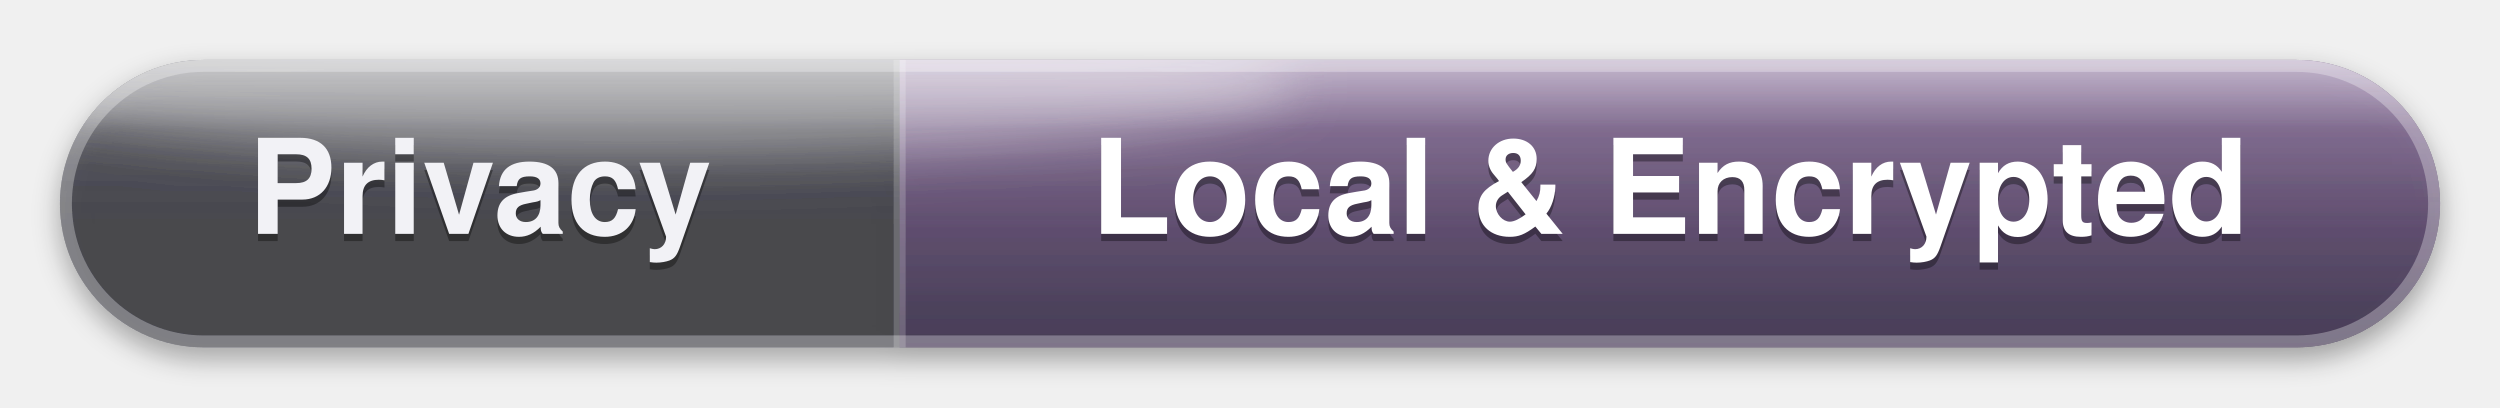
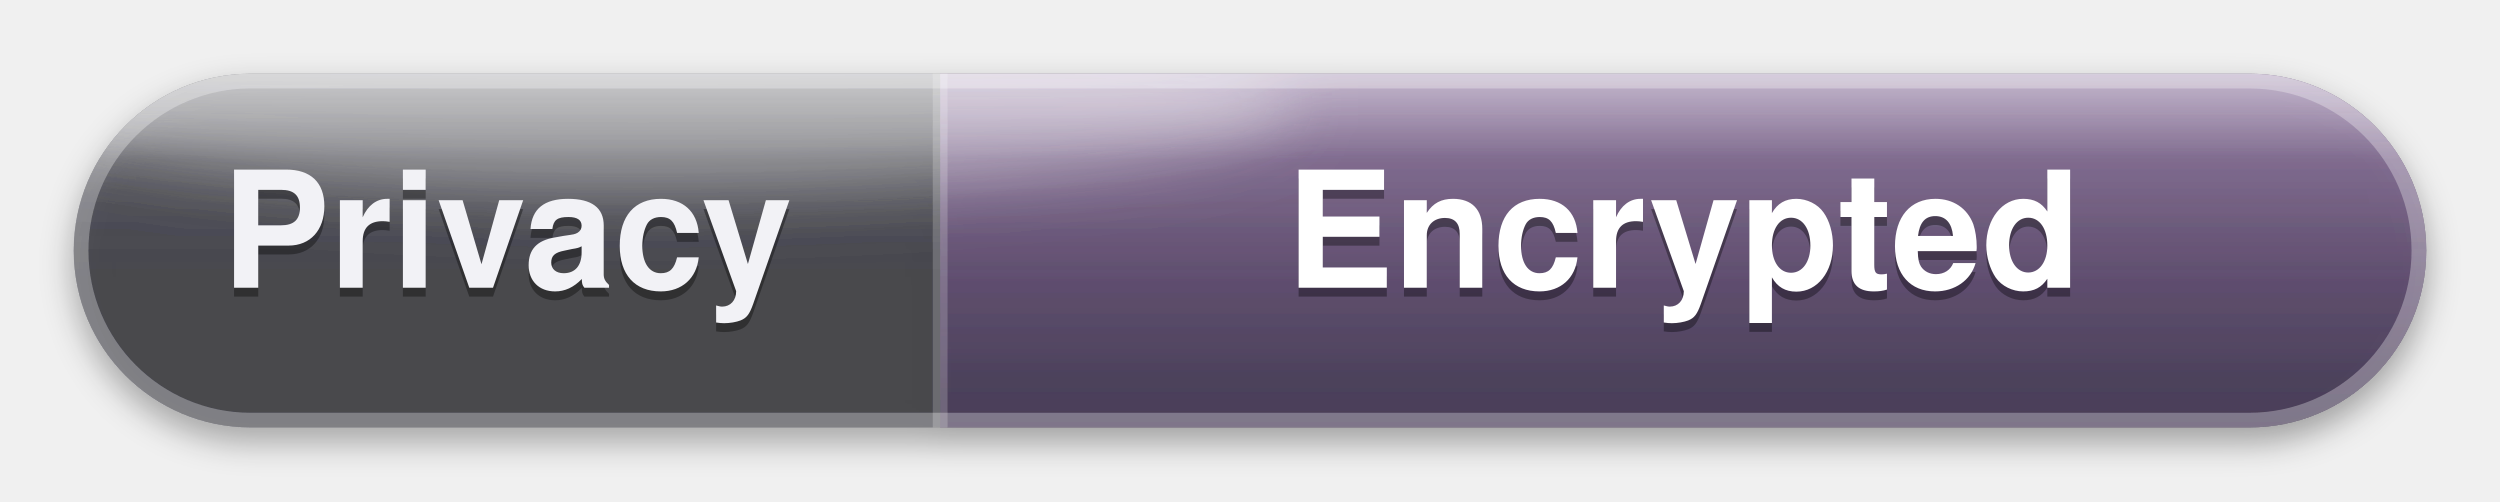
- <svg xmlns="http://www.w3.org/2000/svg" width="208.69" height="34.00" viewBox="0 0 208.69 34.00" role="img" aria-label="Privacy: Local &amp; Encrypted">
+ <svg xmlns="http://www.w3.org/2000/svg" width="169.6" height="34.00" viewBox="0 0 169.6 34.00" role="img" aria-label="Privacy: Encrypted">
  <defs>
    <clipPath id="clip-privacy">
-       <rect x="5" y="5" width="198.69" height="24" rx="12.0" ry="12.0" />
+       <rect x="5" y="5" width="159.6" height="24" rx="12.0" ry="12.0" />
    </clipPath>
    <linearGradient id="value-privacy" x1="0" y1="0" x2="0" y2="1">
      <stop offset="0%" stop-color="#c79ae0" stop-opacity="0.55" />
      <stop offset="100%" stop-color="#5b4370" stop-opacity="0.46" />
    </linearGradient>
    <linearGradient id="sheen-privacy" x1="0" y1="0" x2="0" y2="1">
      <stop offset="0%" stop-color="#ffffff" stop-opacity="0.50" />
      <stop offset="42%" stop-color="#ffffff" stop-opacity="0.07" />
      <stop offset="100%" stop-color="#ffffff" stop-opacity="0" />
    </linearGradient>
    <filter id="blur-privacy" x="-60%" y="-60%" width="220%" height="220%">
      <feGaussianBlur stdDeviation="2.1" />
    </filter>
    <filter id="shadow-privacy" x="-40%" y="-60%" width="180%" height="240%">
      <feGaussianBlur in="SourceAlpha" stdDeviation="1.1" result="blur" />
      <feOffset in="blur" dx="0" dy="1" result="offsetBlur" />
      <feComponentTransfer in="offsetBlur" result="shadow">
        <feFuncA type="linear" slope="0.38" />
      </feComponentTransfer>
      <feMerge>
        <feMergeNode in="shadow" />
        <feMergeNode in="SourceGraphic" />
      </feMerge>
    </filter>
  </defs>
  <g filter="url(#shadow-privacy)">
    <g clip-path="url(#clip-privacy)">
-       <rect x="5" y="5" width="198.69" height="24" fill="#11111a" fill-opacity="0.76" />
-       <rect x="5" y="5" width="70.10" height="24" fill="#d7d7e2" fill-opacity="0.10" />
-       <rect x="75.10" y="5" width="128.59" height="24" fill="url(#value-privacy)" />
-       <ellipse cx="52.69" cy="7" rx="55.63" ry="6" fill="#ffffff" fill-opacity="0.38" filter="url(#blur-privacy)" />
-       <rect x="5" y="5" width="198.69" height="13.92" fill="url(#sheen-privacy)" />
-       <rect x="74.60" y="5" width="1" height="24" fill="#ffffff" fill-opacity="0.20" />
+       <rect x="5" y="5" width="159.6" height="24" fill="#11111a" fill-opacity="0.76" />
+       <rect x="5" y="5" width="58.78" height="24" fill="#d7d7e2" fill-opacity="0.10" />
+       <rect x="63.78" y="5" width="100.82" height="24" fill="url(#value-privacy)" />
+       <ellipse cx="43.3" cy="7" rx="44.69" ry="6" fill="#ffffff" fill-opacity="0.38" filter="url(#blur-privacy)" />
+       <rect x="5" y="5" width="159.6" height="13.92" fill="url(#sheen-privacy)" />
+       <rect x="63.28" y="5" width="1" height="24" fill="#ffffff" fill-opacity="0.20" />
    </g>
-     <rect x="5.5" y="5.5" width="197.69" height="23" rx="11.50" ry="11.50" fill="none" stroke="#ffffff" stroke-opacity="0.30" stroke-width="1" />
+     <rect x="5.5" y="5.5" width="158.6" height="23" rx="11.50" ry="11.50" fill="none" stroke="#ffffff" stroke-opacity="0.30" stroke-width="1" />
  </g>
-   <text x="40.05" y="17.60" text-anchor="middle" dominant-baseline="central" font-family="'Segoe UI', 'Helvetica Neue', Helvetica, Arial, sans-serif" font-size="11" font-weight="600" fill="#000000" fill-opacity="0.35">Privacy</text>
-   <text x="40.05" y="17.00" text-anchor="middle" dominant-baseline="central" font-family="'Segoe UI', 'Helvetica Neue', Helvetica, Arial, sans-serif" font-size="11" font-weight="600" fill="#f2f2f6">Privacy</text>
-   <text x="139.39" y="17.60" text-anchor="middle" dominant-baseline="central" font-family="'Segoe UI', 'Helvetica Neue', Helvetica, Arial, sans-serif" font-size="11" font-weight="700" fill="#000000" fill-opacity="0.35">Local &amp; Encrypted</text>
-   <text x="139.39" y="17.00" text-anchor="middle" dominant-baseline="central" font-family="'Segoe UI', 'Helvetica Neue', Helvetica, Arial, sans-serif" font-size="11" font-weight="700" fill="#ffffff">Local &amp; Encrypted</text>
+   <text x="34.39" y="17.60" text-anchor="middle" dominant-baseline="central" font-family="'Segoe UI', 'Helvetica Neue', Helvetica, Arial, sans-serif" font-size="11" font-weight="600" fill="#000000" fill-opacity="0.35">Privacy</text>
+   <text x="34.39" y="17.00" text-anchor="middle" dominant-baseline="central" font-family="'Segoe UI', 'Helvetica Neue', Helvetica, Arial, sans-serif" font-size="11" font-weight="600" fill="#f2f2f6">Privacy</text>
+   <text x="114.19" y="17.60" text-anchor="middle" dominant-baseline="central" font-family="'Segoe UI', 'Helvetica Neue', Helvetica, Arial, sans-serif" font-size="11" font-weight="700" fill="#000000" fill-opacity="0.35">Encrypted</text>
+   <text x="114.19" y="17.00" text-anchor="middle" dominant-baseline="central" font-family="'Segoe UI', 'Helvetica Neue', Helvetica, Arial, sans-serif" font-size="11" font-weight="700" fill="#ffffff">Encrypted</text>
</svg>
